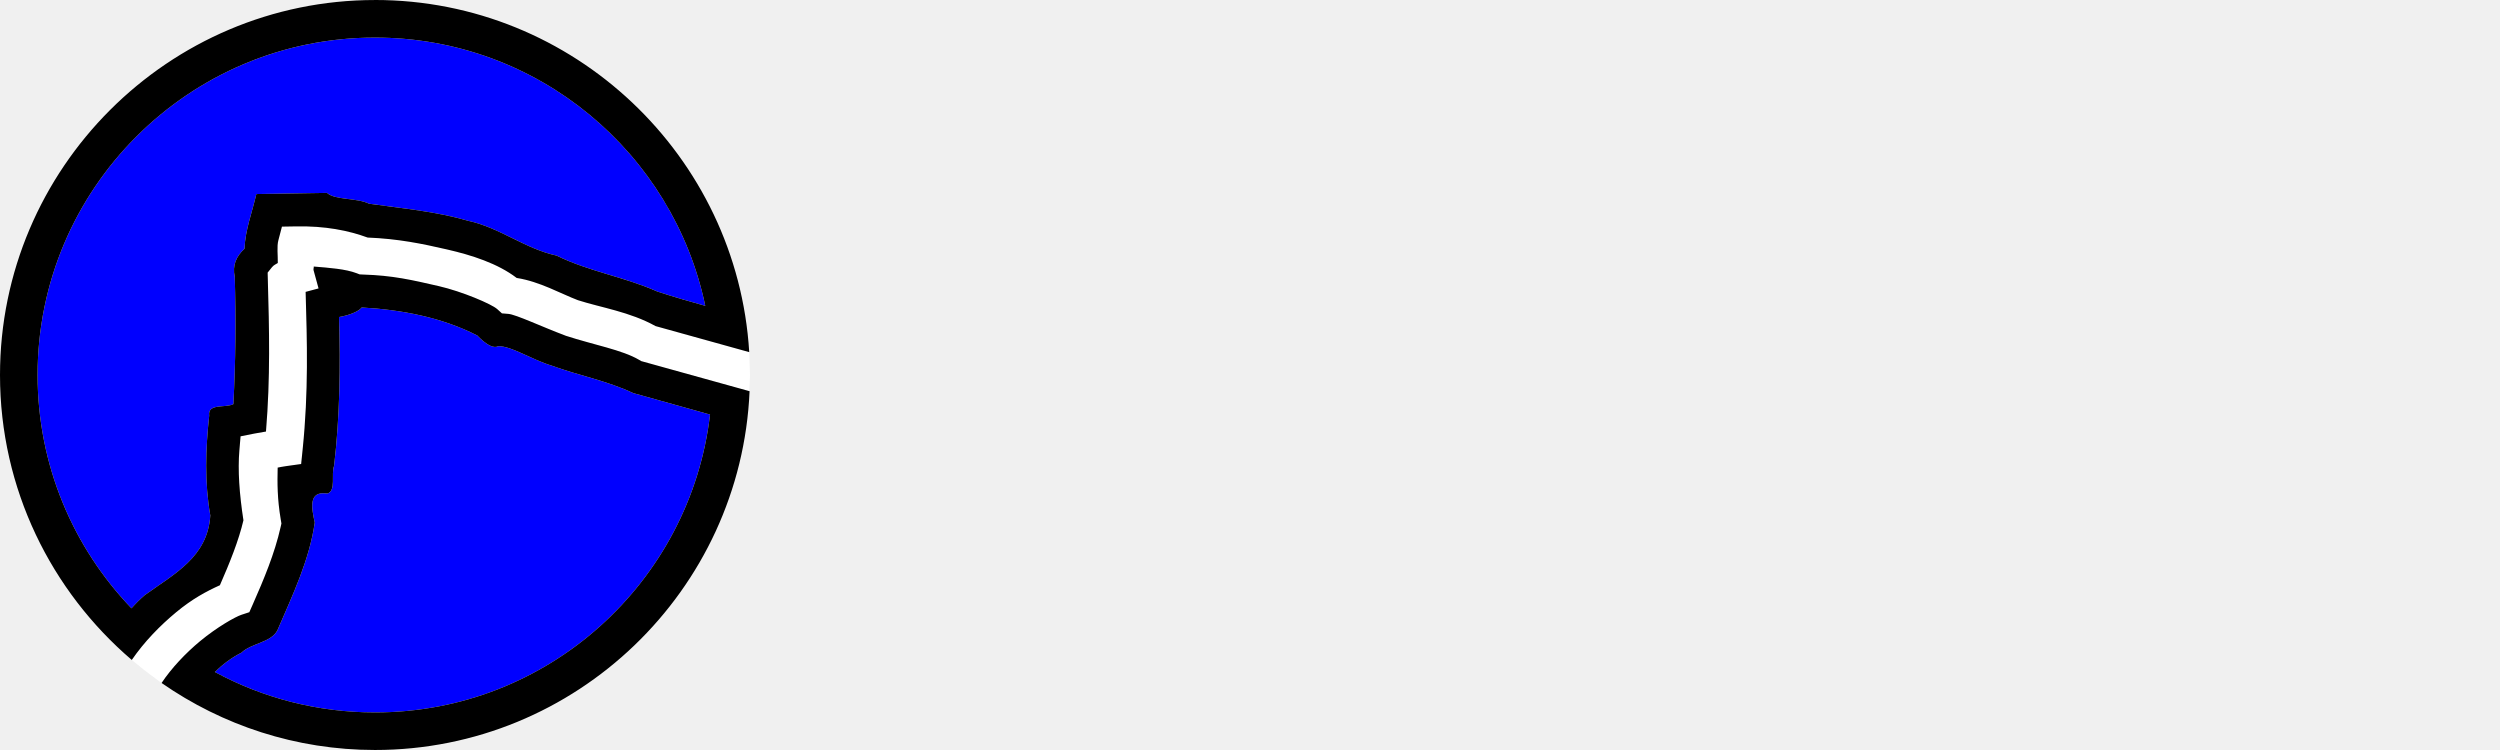
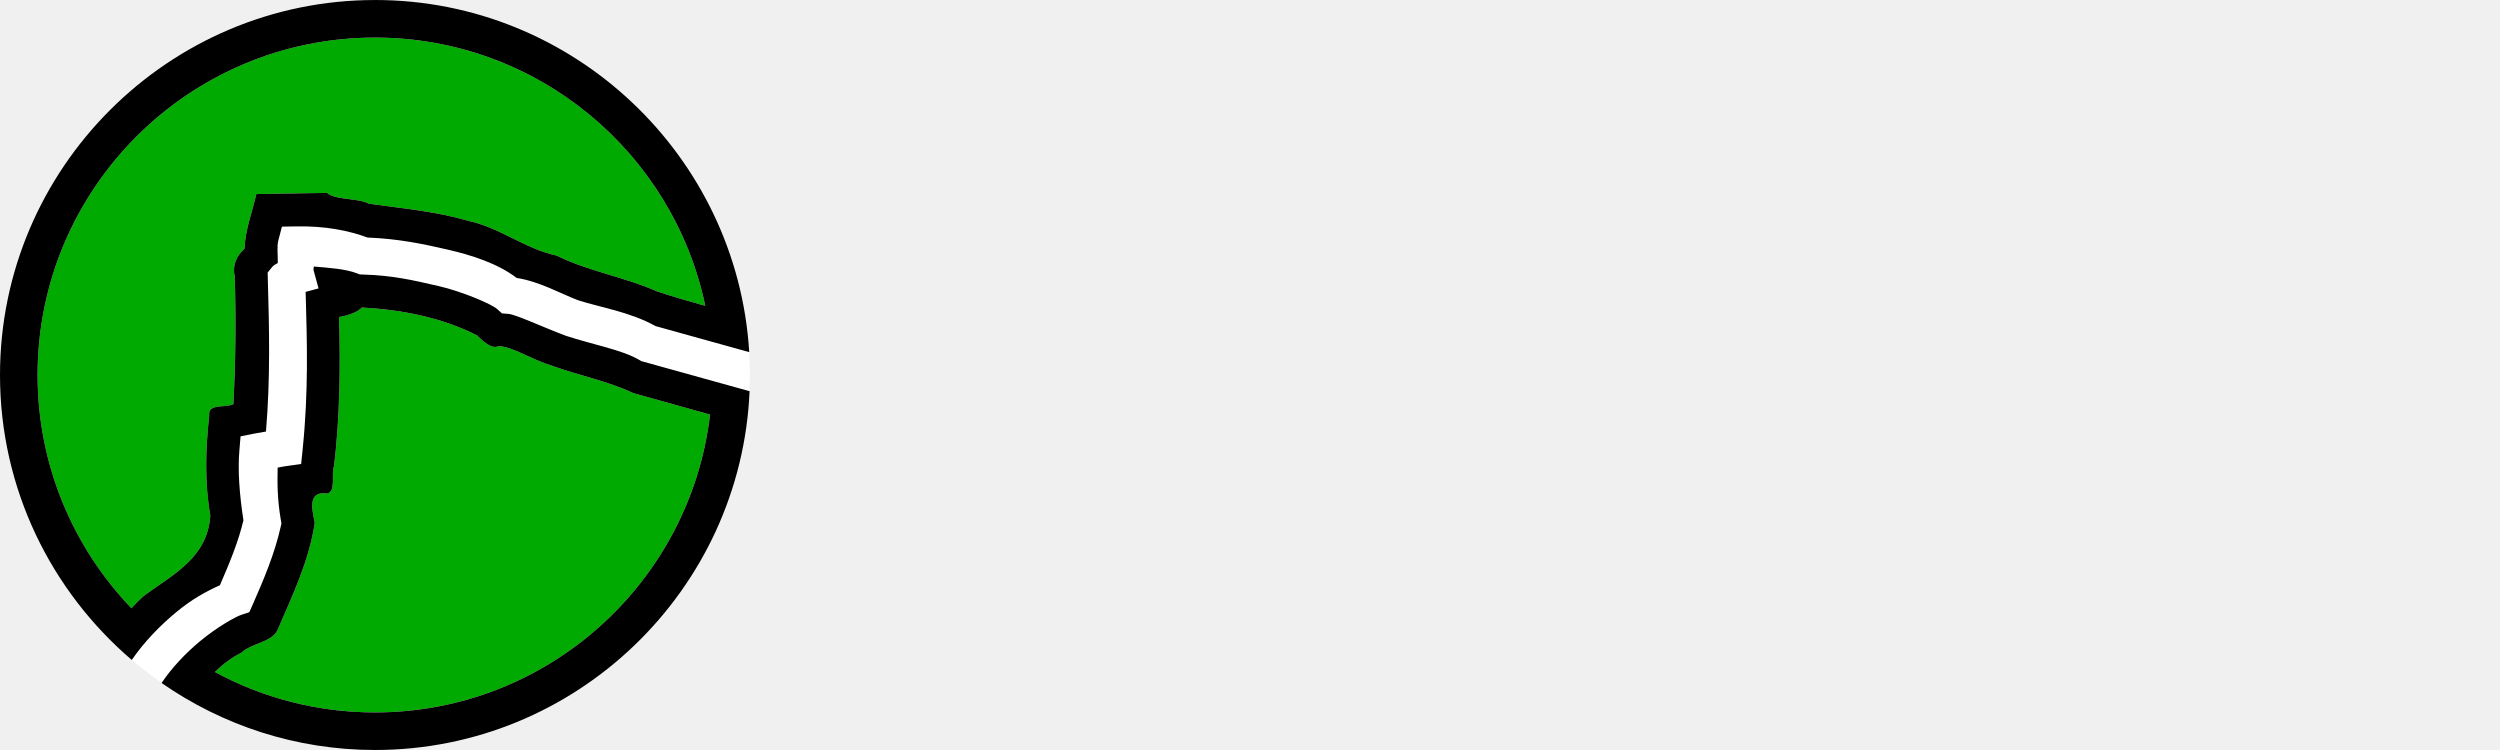
<svg xmlns="http://www.w3.org/2000/svg" width="400" height="120" viewBox="0 0 400 120" id="svg4924" version="1.1">
  <defs id="defs4926" />
-   <g id="layer1" transform="translate(-221.1759,-598.3241)" style="display:inline">
-     <g id="g4548">
-       <flowRoot style="font-style:normal;font-variant:normal;font-weight:normal;font-stretch:normal;font-size:51.518px;line-height:125%;font-family:Chandas;-inkscape-font-specification:Chandas;text-align:center;letter-spacing:0px;word-spacing:0px;text-anchor:middle;display:inline;fill:#000000;fill-opacity:1;stroke:none;stroke-width:1px;stroke-linecap:butt;stroke-linejoin:miter;stroke-opacity:1" id="flowRoot4666" xml:space="preserve" transform="translate(221.176,658.3241)">
-         <flowRegion id="flowRegion4668">
-           <rect style="font-style:normal;font-variant:normal;font-weight:normal;font-stretch:normal;font-size:51.518px;font-family:Chandas;-inkscape-font-specification:Chandas;text-align:center;text-anchor:middle" y="-60.486" x="126.009" height="376.161" width="605.129" id="rect4670" />
-         </flowRegion>
-         <flowPara style="font-style:normal;font-variant:normal;font-weight:normal;font-stretch:normal;font-family:'Eurostile Extended';-inkscape-font-specification:'Eurostile Extended';text-align:start;text-anchor:start" id="flowPara4672">Sarek</flowPara>
-         <flowPara style="font-style:normal;font-variant:normal;font-weight:normal;font-stretch:normal;font-family:'Eurostile Extended';-inkscape-font-specification:'Eurostile Extended';text-align:start;text-anchor:start" id="flowPara4674">Germline</flowPara>
-       </flowRoot>
+   <g id="layer1" transform="translate(-221.1759,-598.3241)" style="display:none">
+     <g transform="translate(-3.1831135e-6,4.3371042e-6)" style="display:inline" id="g4351">
      <g id="g4505" style="display:inline" transform="translate(221.176,658.3241)">
        <path id="path4226" d="m 47.386,-23.778 -2.276,0.038 -0.574,2.202 c -0.262,0.999 -0.067,2.375 -0.093,3.618 -0.318,0.22 -0.62,0.294 -0.925,0.671 l -0.699,0.87 0.032,1.106 c 0.224,7.919 0.418,15.684 -0.296,24.322 -0.506,0.099 -1.413,0.239 -1.846,0.324 l -2.221,0.439 -0.19,2.253 c -0.267,3.156 -0.009,6.92 0.648,11.182 -0.755,3.24 -2.177,6.764 -3.761,10.387 -2.176,0.981 -4.445,2.203 -7.005,4.326 -2.553,2.117 -5.099,4.712 -7.097,7.634 l 1.855,1.503 c 0.507,0.4 1.021,0.792 1.541,1.175 l 1.374,1.009 c 1.583,-2.379 3.849,-4.776 6.163,-6.695 2.72,-2.255 5.64,-3.895 6.611,-4.215 l 1.268,-0.416 0.537,-1.226 c 1.785,-4.04 3.518,-8.166 4.469,-12.395 l 0.125,-0.578 -0.097,-0.583 c -0.582,-3.422 -0.557,-5.919 -0.504,-8.356 0.474,-0.081 0.584,-0.135 1.43,-0.25 l 2.327,-0.324 0.241,-2.346 C 49.372,2.627 49.129,-5.402 48.898,-13.298 l 2.073,-0.555 -0.8,-2.915 c -0.049,-0.18 0.058,-0.401 0.032,-0.578 l 0,0 c 2.534,0.208 5.094,0.393 6.866,1.073 l 0.481,0.185 0.514,0.024 c 4.761,0.135 7.911,0.879 12.103,1.842 l 0.005,0 c 3.772,0.866 8.497,2.885 9.378,3.683 l 0.759,0.689 1.022,0.078 c 1.213,0.095 5.405,2.073 9.073,3.451 l 0.06,0.028 0.065,0.024 c 4.471,1.455 9.048,2.27 11.724,3.854 l 0.338,0.199 17.28,4.798 c 0.062,-0.858 0.105,-1.717 0.13,-2.577 -0.012,-0.565 -0.032,-1.129 -0.06,-1.693 -0.012,-0.656 -0.035,-1.311 -0.069,-1.966 l -14.981,-4.164 c -4.09,-2.283 -8.762,-2.963 -12.427,-4.145 -2.742,-1.039 -6.125,-2.996 -9.79,-3.558 -3.028,-2.32 -7.191,-3.651 -11.159,-4.562 -3.99,-0.916 -7.726,-1.698 -12.691,-1.902 -3.1,-1.137 -6.785,-1.866 -11.437,-1.786 z" style="fill:#ffffff;fill-opacity:1;stroke:none;stroke-width:8;stroke-miterlimit:4;stroke-dasharray:none;stroke-opacity:1" />
        <path id="path4230" d="m 59.999,-53.986 c 25.995,0 47.729,18.431 52.846,42.92 -2.593,-0.724 -5.174,-1.464 -7.702,-2.301 -5.223,-2.326 -10.944,-3.199 -16.087,-5.736 -5.03,-1.081 -9.087,-4.478 -14.151,-5.568 -5.168,-1.511 -10.578,-1.986 -15.855,-2.735 -1.923,-0.96 -5.482,-0.558 -6.728,-1.73 l -11.304,0.185 c -0.665,2.903 -1.801,5.839 -1.893,8.746 -1.34,1.222 -1.966,2.68 -1.563,4.486 0.209,6.793 0.137,13.594 -0.219,20.38 -1.244,0.654 -4.14,-0.171 -3.868,1.837 -0.58,5.318 -0.756,10.692 0.176,15.988 -0.431,6.65 -5.728,9.298 -10.488,12.738 -0.767,0.65 -1.466,1.363 -2.125,2.108 C 11.739,27.631 6.011,14.482 6.011,0.002 6.011,-29.787 30.209,-53.986 59.999,-53.986 Z m -2.125,43.182 c 6.337,0.354 12.815,1.575 18.495,4.487 -0.423,-0.506 2.004,2.464 3.366,1.704 2.176,0 5.289,2.138 8.548,3.117 4.298,1.578 8.897,2.431 13.026,4.388 l 12.3,3.439 C 110.468,33.142 87.646,53.99 59.999,53.99 c -9.269,0 -17.996,-2.344 -25.622,-6.47 1.249,-1.216 2.64,-2.281 4.25,-3.091 1.615,-1.544 4.662,-1.576 5.744,-3.546 2.403,-5.581 5.118,-11.227 5.989,-17.267 -0.471,-2.211 -1.139,-5.143 2.026,-4.645 1.425,-0.446 0.56,-3.09 1.065,-4.422 0.928,-7.904 1.036,-15.877 0.794,-23.823 1.577,-0.259 3.178,-0.899 3.628,-1.528 z m 62.003,7.178 c 0.072,1.201 0.12,2.408 0.12,3.628 0,-1.219 -0.048,-2.426 -0.12,-3.628 z M 21.097,45.601 c 0.728,0.622 1.471,1.228 2.228,1.816 -0.757,-0.589 -1.499,-1.193 -2.228,-1.816 z m 2.37,1.928 c 0.76,0.586 1.534,1.155 2.323,1.704 -0.788,-0.55 -1.564,-1.118 -2.323,-1.704 z" style="color:#000000;font-style:normal;font-variant:normal;font-weight:normal;font-stretch:normal;font-size:medium;line-height:normal;font-family:sans-serif;text-indent:0;text-align:start;text-decoration:none;text-decoration-line:none;text-decoration-style:solid;text-decoration-color:#000000;letter-spacing:normal;word-spacing:normal;text-transform:none;direction:ltr;block-progression:tb;writing-mode:lr-tb;baseline-shift:baseline;text-anchor:start;white-space:normal;clip-rule:nonzero;display:inline;overflow:visible;visibility:visible;opacity:1;isolation:auto;mix-blend-mode:normal;color-interpolation:sRGB;color-interpolation-filters:linearRGB;solid-color:#000000;solid-opacity:1;fill:#0000ff;fill-opacity:1;fill-rule:nonzero;stroke:none;stroke-width:4.8;stroke-linecap:butt;stroke-linejoin:miter;stroke-miterlimit:4;stroke-dasharray:none;stroke-dashoffset:0;stroke-opacity:1;color-rendering:auto;image-rendering:auto;shape-rendering:auto;text-rendering:auto;enable-background:accumulate" />
        <path style="color:#000000;font-style:normal;font-variant:normal;font-weight:normal;font-stretch:normal;font-size:medium;line-height:normal;font-family:sans-serif;text-indent:0;text-align:start;text-decoration:none;text-decoration-line:none;text-decoration-style:solid;text-decoration-color:#000000;letter-spacing:normal;word-spacing:normal;text-transform:none;direction:ltr;block-progression:tb;writing-mode:lr-tb;baseline-shift:baseline;text-anchor:start;white-space:normal;clip-rule:nonzero;display:inline;overflow:visible;visibility:visible;opacity:1;isolation:auto;mix-blend-mode:normal;color-interpolation:sRGB;color-interpolation-filters:linearRGB;solid-color:#000000;solid-opacity:1;fill:#000000;fill-opacity:1;fill-rule:nonzero;stroke:none;stroke-width:4.8;stroke-linecap:butt;stroke-linejoin:miter;stroke-miterlimit:4;stroke-dasharray:none;stroke-dashoffset:0;stroke-opacity:1;color-rendering:auto;image-rendering:auto;shape-rendering:auto;text-rendering:auto;enable-background:accumulate" d="M 59.998,-59.997 C 26.948,-59.997 -9.1193241e-5,-33.049 -2.0128782e-5,0.002 -4.3816935e-5,18.22 8.198,34.573 21.084,45.592 c 1.998,-2.922 4.543,-5.516 7.097,-7.634 2.559,-2.122 4.826,-3.342 7.002,-4.323 1.584,-3.622 3.01,-7.15 3.765,-10.39 -0.657,-4.262 -0.915,-8.024 -0.648,-11.18 l 0.189,-2.254 2.22,-0.442 c 0.433,-0.085 1.34,-0.223 1.846,-0.322 0.714,-8.638 0.52,-16.403 0.296,-24.322 l -0.03,-1.108 0.696,-0.867 c 0.305,-0.377 0.609,-0.449 0.927,-0.67 0.026,-1.243 -0.172,-2.62 0.09,-3.619 l 0.575,-2.203 2.275,-0.038 0,0 c 4.652,-0.081 8.337,0.649 11.437,1.786 4.965,0.204 8.701,0.986 12.691,1.902 3.969,0.911 8.13,2.244 11.158,4.564 3.665,0.562 7.051,2.515 9.793,3.555 3.665,1.183 8.335,1.864 12.425,4.147 l 14.988,4.165 C 117.974,-35.016 91.819,-60.001 59.998,-60.001 Z m 0,6.011 c 25.995,0 47.729,18.431 52.846,42.92 -2.593,-0.724 -5.174,-1.464 -7.702,-2.301 -5.223,-2.326 -10.944,-3.199 -16.087,-5.736 -5.03,-1.081 -9.087,-4.478 -14.151,-5.568 -5.168,-1.511 -10.578,-1.986 -15.855,-2.735 -1.923,-0.96 -5.482,-0.558 -6.728,-1.73 l -11.304,0.185 c -0.665,2.903 -1.801,5.839 -1.893,8.746 -1.34,1.222 -1.966,2.68 -1.563,4.486 0.209,6.793 0.137,13.594 -0.219,20.38 -1.244,0.654 -4.14,-0.171 -3.868,1.837 -0.58,5.318 -0.756,10.692 0.176,15.988 -0.431,6.65 -5.728,9.298 -10.488,12.738 -0.767,0.65 -1.466,1.363 -2.125,2.108 C 11.739,27.631 6.011,14.482 6.011,0.002 6.011,-29.787 30.209,-53.986 59.999,-53.986 Z m -9.797,36.639 c 0.026,0.178 -0.079,0.399 -0.03,0.58 l 0.799,2.915 -2.069,0.554 c 0.231,7.895 0.474,15.926 -0.477,25.197 l -0.24,2.344 -2.331,0.326 c -0.845,0.116 -0.952,0.168 -1.425,0.249 -0.053,2.437 -0.08,4.933 0.502,8.354 l 0.099,0.584 -0.129,0.579 c -0.951,4.229 -2.68,8.355 -4.465,12.395 l -0.541,1.223 -1.267,0.416 c -0.972,0.32 -3.892,1.961 -6.612,4.216 -2.314,1.919 -4.578,4.314 -6.161,6.693 9.703,6.749 21.472,10.72 34.144,10.72 32.18,2.38e-4 58.567,-25.552 59.934,-57.405 l -17.341,-4.817 -0.339,-0.201 c -2.676,-1.584 -7.254,-2.396 -11.725,-3.851 l -0.064,-0.024 -0.06,-0.026 c -3.668,-1.378 -7.858,-3.357 -9.072,-3.452 l -1.022,-0.081 -0.76,-0.687 c -0.881,-0.797 -5.609,-2.818 -9.381,-3.684 l -0.005,0 c -4.192,-0.962 -7.341,-1.708 -12.103,-1.842 l -0.511,-0.024 -0.481,-0.185 c -1.772,-0.68 -4.335,-0.864 -6.869,-1.073 z m 7.672,6.543 c 6.337,0.354 12.815,1.575 18.495,4.487 -0.423,-0.506 2.004,2.464 3.366,1.704 2.176,0 5.289,2.138 8.548,3.117 4.298,1.578 8.897,2.431 13.026,4.388 l 12.3,3.439 C 110.468,33.142 87.646,53.99 59.998,53.989 c -9.269,0 -17.996,-2.344 -25.622,-6.47 1.249,-1.216 2.64,-2.281 4.25,-3.091 1.615,-1.544 4.662,-1.576 5.744,-3.546 2.403,-5.581 5.118,-11.227 5.989,-17.267 -0.471,-2.211 -1.139,-5.143 2.026,-4.645 1.425,-0.446 0.56,-3.09 1.065,-4.422 0.928,-7.904 1.036,-15.877 0.794,-23.823 1.577,-0.259 3.178,-0.899 3.628,-1.528 z m 62.003,7.178 c 0.072,1.201 0.12,2.408 0.12,3.628 0,-1.219 -0.048,-2.426 -0.12,-3.628 z M 21.097,45.601 c 0.728,0.622 1.471,1.228 2.228,1.816 -0.757,-0.589 -1.499,-1.193 -2.228,-1.816 z m 2.37,1.928 c 0.76,0.586 1.534,1.155 2.323,1.704 -0.788,-0.55 -1.564,-1.118 -2.323,-1.704 z" id="path4248" />
      </g>
+       <flowRoot style="font-style:normal;font-variant:normal;font-weight:normal;font-stretch:normal;font-size:51.518px;line-height:125%;font-family:Chandas;-inkscape-font-specification:Chandas;text-align:center;letter-spacing:0px;word-spacing:0px;text-anchor:middle;display:inline;fill:#000000;fill-opacity:1;stroke:none;stroke-width:1px;stroke-linecap:butt;stroke-linejoin:miter;stroke-opacity:1" id="flowRoot4666" xml:space="preserve" transform="translate(223.5256,658.6523)">
+         <flowRegion id="flowRegion4668">
+           <rect style="font-style:normal;font-variant:normal;font-weight:normal;font-stretch:normal;font-size:51.518px;font-family:Chandas;-inkscape-font-specification:Chandas;text-align:center;text-anchor:middle" y="-60.486" x="126.009" height="376.161" width="605.129" id="rect4670" />
+         </flowRegion>
+         <flowPara style="font-style:normal;font-variant:normal;font-weight:normal;font-stretch:normal;font-size:47.5px;font-family:Michroma;-inkscape-font-specification:Michroma;text-align:start;text-anchor:start" id="flowPara4672">Sarek</flowPara>
+         <flowPara style="font-style:normal;font-variant:normal;font-weight:normal;font-stretch:normal;font-size:47.5px;font-family:Michroma;-inkscape-font-specification:Michroma;text-align:start;text-anchor:start" id="flowPara4674">Germline</flowPara>
+       </flowRoot>
    </g>
  </g>
  <g id="layer2" style="display:none" transform="translate(2.7783959e-5,59.99996)">
-     <g id="g4537">
-       <flowRoot xml:space="preserve" id="flowRoot4633" style="font-style:normal;font-variant:normal;font-weight:normal;font-stretch:normal;font-size:51.518px;line-height:125%;font-family:Chandas;-inkscape-font-specification:Chandas;letter-spacing:0px;word-spacing:0px;display:inline;fill:#000000;fill-opacity:1;stroke:none;stroke-width:1px;stroke-linecap:butt;stroke-linejoin:miter;stroke-opacity:1">
+     <g id="g4372">
+       <flowRoot transform="translate(2.349582,0.2506496)" xml:space="preserve" id="flowRoot4633" style="font-style:normal;font-variant:normal;font-weight:normal;font-stretch:normal;font-size:51.518px;line-height:125%;font-family:Chandas;-inkscape-font-specification:Chandas;letter-spacing:0px;word-spacing:0px;display:inline;fill:#000000;fill-opacity:1;stroke:none;stroke-width:1px;stroke-linecap:butt;stroke-linejoin:miter;stroke-opacity:1">
        <flowRegion id="flowRegion4635">
          <rect id="rect4637" width="605.129" height="376.161" x="125.802" y="-60.456" style="font-style:normal;font-variant:normal;font-weight:normal;font-stretch:normal;font-size:51.518px;font-family:Chandas;-inkscape-font-specification:Chandas" />
        </flowRegion>
-         <flowPara id="flowPara4639" style="font-style:normal;font-variant:normal;font-weight:normal;font-stretch:normal;font-family:'Eurostile Extended';-inkscape-font-specification:'Eurostile Extended';text-align:start;text-anchor:start">Sarek</flowPara>
-         <flowPara id="flowPara4641" style="font-style:normal;font-variant:normal;font-weight:normal;font-stretch:normal;font-family:'Eurostile Extended';-inkscape-font-specification:'Eurostile Extended';text-align:start;text-anchor:start">Somatic</flowPara>
+         <flowPara id="flowPara4639" style="font-style:normal;font-variant:normal;font-weight:normal;font-stretch:normal;font-size:47.5px;font-family:Michroma;-inkscape-font-specification:Michroma;text-align:start;text-anchor:start">Sarek</flowPara>
+         <flowPara id="flowPara4641" style="font-style:normal;font-variant:normal;font-weight:normal;font-stretch:normal;font-size:47.5px;font-family:Michroma;-inkscape-font-specification:Michroma;text-align:start;text-anchor:start">Somatic</flowPara>
      </flowRoot>
      <g id="g4484" style="display:inline">
        <path style="fill:#ffffff;fill-opacity:1;stroke:none;stroke-width:8;stroke-miterlimit:4;stroke-dasharray:none;stroke-opacity:1" d="m 47.386,-23.778 -2.276,0.038 -0.574,2.202 c -0.262,0.999 -0.067,2.375 -0.093,3.618 -0.318,0.22 -0.62,0.294 -0.925,0.671 l -0.699,0.87 0.032,1.106 c 0.224,7.919 0.418,15.684 -0.296,24.322 -0.506,0.099 -1.413,0.239 -1.846,0.324 l -2.221,0.439 -0.19,2.253 c -0.267,3.156 -0.009,6.92 0.648,11.182 -0.755,3.24 -2.177,6.764 -3.761,10.387 -2.176,0.981 -4.445,2.203 -7.005,4.326 -2.553,2.117 -5.099,4.712 -7.097,7.634 l 1.855,1.503 c 0.507,0.4 1.021,0.792 1.541,1.175 l 1.374,1.009 c 1.583,-2.379 3.849,-4.776 6.163,-6.695 2.72,-2.255 5.64,-3.895 6.611,-4.215 l 1.268,-0.416 0.537,-1.226 c 1.785,-4.04 3.518,-8.166 4.469,-12.395 l 0.125,-0.578 -0.097,-0.583 c -0.582,-3.422 -0.557,-5.919 -0.504,-8.356 0.474,-0.081 0.584,-0.135 1.43,-0.25 l 2.327,-0.324 0.241,-2.346 C 49.372,2.627 49.129,-5.402 48.898,-13.298 l 2.073,-0.555 -0.8,-2.915 c -0.049,-0.18 0.058,-0.401 0.032,-0.578 l 0,0 c 2.534,0.208 5.094,0.393 6.866,1.073 l 0.481,0.185 0.514,0.024 c 4.761,0.135 7.911,0.879 12.103,1.842 l 0.005,0 c 3.772,0.866 8.497,2.885 9.378,3.683 l 0.759,0.689 1.022,0.078 c 1.213,0.095 5.405,2.073 9.073,3.451 l 0.06,0.028 0.065,0.024 c 4.471,1.455 9.048,2.27 11.724,3.854 l 0.338,0.199 17.28,4.798 c 0.062,-0.858 0.105,-1.717 0.13,-2.577 -0.012,-0.565 -0.032,-1.129 -0.06,-1.693 -0.012,-0.656 -0.035,-1.311 -0.069,-1.966 l -14.981,-4.164 c -4.09,-2.283 -8.762,-2.963 -12.427,-4.145 -2.742,-1.039 -6.125,-2.996 -9.79,-3.558 -3.028,-2.32 -7.191,-3.651 -11.159,-4.562 -3.99,-0.916 -7.726,-1.698 -12.691,-1.902 -3.1,-1.137 -6.785,-1.866 -11.437,-1.786 z" id="path4236" />
        <path style="color:#000000;font-style:normal;font-variant:normal;font-weight:normal;font-stretch:normal;font-size:medium;line-height:normal;font-family:sans-serif;text-indent:0;text-align:start;text-decoration:none;text-decoration-line:none;text-decoration-style:solid;text-decoration-color:#000000;letter-spacing:normal;word-spacing:normal;text-transform:none;direction:ltr;block-progression:tb;writing-mode:lr-tb;baseline-shift:baseline;text-anchor:start;white-space:normal;clip-rule:nonzero;display:inline;overflow:visible;visibility:visible;opacity:1;isolation:auto;mix-blend-mode:normal;color-interpolation:sRGB;color-interpolation-filters:linearRGB;solid-color:#000000;solid-opacity:1;fill:#ee1212;fill-opacity:1;fill-rule:nonzero;stroke:none;stroke-width:4.8;stroke-linecap:butt;stroke-linejoin:miter;stroke-miterlimit:4;stroke-dasharray:none;stroke-dashoffset:0;stroke-opacity:1;color-rendering:auto;image-rendering:auto;shape-rendering:auto;text-rendering:auto;enable-background:accumulate" d="m 59.998,-53.986 c 25.995,0 47.729,18.431 52.846,42.92 -2.593,-0.724 -5.174,-1.464 -7.702,-2.301 -5.223,-2.326 -10.944,-3.199 -16.087,-5.736 -5.03,-1.081 -9.087,-4.478 -14.151,-5.568 -5.168,-1.511 -10.578,-1.986 -15.855,-2.735 -1.923,-0.96 -5.482,-0.558 -6.728,-1.73 l -11.304,0.185 c -0.665,2.903 -1.801,5.839 -1.893,8.746 -1.34,1.222 -1.966,2.68 -1.563,4.486 0.209,6.793 0.137,13.594 -0.219,20.38 -1.244,0.654 -4.14,-0.171 -3.868,1.837 -0.58,5.318 -0.756,10.692 0.176,15.988 -0.431,6.65 -5.728,9.298 -10.488,12.738 -0.767,0.65 -1.466,1.363 -2.125,2.108 C 11.739,27.631 6.011,14.482 6.011,0.002 6.011,-29.787 30.209,-53.986 59.999,-53.986 Z m -2.125,43.182 c 6.337,0.354 12.815,1.575 18.495,4.487 -0.423,-0.506 2.004,2.464 3.366,1.704 2.176,0 5.289,2.138 8.548,3.117 4.298,1.578 8.897,2.431 13.026,4.388 l 12.3,3.439 C 110.468,33.142 87.646,53.99 59.998,53.989 c -9.269,0 -17.996,-2.344 -25.622,-6.47 1.249,-1.216 2.64,-2.281 4.25,-3.091 1.615,-1.544 4.662,-1.576 5.744,-3.546 2.403,-5.581 5.118,-11.227 5.989,-17.267 -0.471,-2.211 -1.139,-5.143 2.026,-4.645 1.425,-0.446 0.56,-3.09 1.065,-4.422 0.928,-7.904 1.036,-15.877 0.794,-23.823 1.577,-0.259 3.178,-0.899 3.628,-1.528 z m 62.003,7.178 c 0.072,1.201 0.12,2.408 0.12,3.628 0,-1.219 -0.048,-2.426 -0.12,-3.628 z M 21.097,45.601 c 0.728,0.622 1.471,1.228 2.228,1.816 -0.757,-0.589 -1.499,-1.193 -2.228,-1.816 z m 2.37,1.928 c 0.76,0.586 1.534,1.155 2.323,1.704 -0.788,-0.55 -1.564,-1.118 -2.323,-1.704 z" id="path4240" />
        <path id="path4252" d="M 59.998,-59.997 C 26.948,-59.997 -9.1193241e-5,-33.049 -2.0128782e-5,0.002 -4.3816935e-5,18.22 8.198,34.573 21.084,45.592 c 1.998,-2.922 4.543,-5.516 7.097,-7.634 2.559,-2.122 4.826,-3.342 7.002,-4.323 1.584,-3.622 3.01,-7.15 3.765,-10.39 -0.657,-4.262 -0.915,-8.024 -0.648,-11.18 l 0.189,-2.254 2.22,-0.442 c 0.433,-0.085 1.34,-0.223 1.846,-0.322 0.714,-8.638 0.52,-16.403 0.296,-24.322 l -0.03,-1.108 0.696,-0.867 c 0.305,-0.377 0.609,-0.449 0.927,-0.67 0.026,-1.243 -0.172,-2.62 0.09,-3.619 l 0.575,-2.203 2.275,-0.038 0,0 c 4.652,-0.081 8.337,0.649 11.437,1.786 4.965,0.204 8.701,0.986 12.691,1.902 3.969,0.911 8.13,2.244 11.158,4.564 3.665,0.562 7.051,2.515 9.793,3.555 3.665,1.183 8.335,1.864 12.425,4.147 l 14.988,4.165 C 117.974,-35.016 91.819,-60.001 59.998,-60.001 Z m 0,6.011 c 25.995,0 47.729,18.431 52.846,42.92 -2.593,-0.724 -5.174,-1.464 -7.702,-2.301 -5.223,-2.326 -10.944,-3.199 -16.087,-5.736 -5.03,-1.081 -9.087,-4.478 -14.151,-5.568 -5.168,-1.511 -10.578,-1.986 -15.855,-2.735 -1.923,-0.96 -5.482,-0.558 -6.728,-1.73 l -11.304,0.185 c -0.665,2.903 -1.801,5.839 -1.893,8.746 -1.34,1.222 -1.966,2.68 -1.563,4.486 0.209,6.793 0.137,13.594 -0.219,20.38 -1.244,0.654 -4.14,-0.171 -3.868,1.837 -0.58,5.318 -0.756,10.692 0.176,15.988 -0.431,6.65 -5.728,9.298 -10.488,12.738 -0.767,0.65 -1.466,1.363 -2.125,2.108 C 11.739,27.631 6.011,14.482 6.011,0.002 6.011,-29.787 30.209,-53.986 59.999,-53.986 Z m -9.797,36.639 c 0.026,0.178 -0.079,0.399 -0.03,0.58 l 0.799,2.915 -2.069,0.554 c 0.231,7.895 0.474,15.926 -0.477,25.197 l -0.24,2.344 -2.331,0.326 c -0.845,0.116 -0.952,0.168 -1.425,0.249 -0.053,2.437 -0.08,4.933 0.502,8.354 l 0.099,0.584 -0.129,0.579 c -0.951,4.229 -2.68,8.355 -4.465,12.395 l -0.541,1.223 -1.267,0.416 c -0.972,0.32 -3.892,1.961 -6.612,4.216 -2.314,1.919 -4.578,4.314 -6.161,6.693 9.703,6.749 21.472,10.72 34.144,10.72 32.18,2.38e-4 58.567,-25.552 59.934,-57.405 l -17.341,-4.817 -0.339,-0.201 c -2.676,-1.584 -7.254,-2.396 -11.725,-3.851 l -0.064,-0.024 -0.06,-0.026 c -3.668,-1.378 -7.858,-3.357 -9.072,-3.452 l -1.022,-0.081 -0.76,-0.687 c -0.881,-0.797 -5.609,-2.818 -9.381,-3.684 l -0.005,0 c -4.192,-0.962 -7.341,-1.708 -12.103,-1.842 l -0.511,-0.024 -0.481,-0.185 c -1.772,-0.68 -4.335,-0.864 -6.869,-1.073 z m 7.672,6.543 c 6.337,0.354 12.815,1.575 18.495,4.487 -0.423,-0.506 2.004,2.464 3.366,1.704 2.176,0 5.289,2.138 8.548,3.117 4.298,1.578 8.897,2.431 13.026,4.388 l 12.3,3.439 C 110.468,33.142 87.646,53.99 59.998,53.989 c -9.269,0 -17.996,-2.344 -25.622,-6.47 1.249,-1.216 2.64,-2.281 4.25,-3.091 1.615,-1.544 4.662,-1.576 5.744,-3.546 2.403,-5.581 5.118,-11.227 5.989,-17.267 -0.471,-2.211 -1.139,-5.143 2.026,-4.645 1.425,-0.446 0.56,-3.09 1.065,-4.422 0.928,-7.904 1.036,-15.877 0.794,-23.823 1.577,-0.259 3.178,-0.899 3.628,-1.528 z m 62.003,7.178 c 0.072,1.201 0.12,2.408 0.12,3.628 0,-1.219 -0.048,-2.426 -0.12,-3.628 z M 21.097,45.601 c 0.728,0.622 1.471,1.228 2.228,1.816 -0.757,-0.589 -1.499,-1.193 -2.228,-1.816 z m 2.37,1.928 c 0.76,0.586 1.534,1.155 2.323,1.704 -0.788,-0.55 -1.564,-1.118 -2.323,-1.704 z" style="color:#000000;font-style:normal;font-variant:normal;font-weight:normal;font-stretch:normal;font-size:medium;line-height:normal;font-family:sans-serif;text-indent:0;text-align:start;text-decoration:none;text-decoration-line:none;text-decoration-style:solid;text-decoration-color:#000000;letter-spacing:normal;word-spacing:normal;text-transform:none;direction:ltr;block-progression:tb;writing-mode:lr-tb;baseline-shift:baseline;text-anchor:start;white-space:normal;clip-rule:nonzero;display:inline;overflow:visible;visibility:visible;opacity:1;isolation:auto;mix-blend-mode:normal;color-interpolation:sRGB;color-interpolation-filters:linearRGB;solid-color:#000000;solid-opacity:1;fill:#000000;fill-opacity:1;fill-rule:nonzero;stroke:none;stroke-width:4.8;stroke-linecap:butt;stroke-linejoin:miter;stroke-miterlimit:4;stroke-dasharray:none;stroke-dashoffset:0;stroke-opacity:1;color-rendering:auto;image-rendering:auto;shape-rendering:auto;text-rendering:auto;enable-background:accumulate" />
      </g>
    </g>
  </g>
  <g id="layer3" style="display:none" transform="translate(2.7783959e-5,59.99996)">
-     <g id="g4526">
-       <flowRoot style="font-style:normal;font-variant:normal;font-weight:normal;font-stretch:normal;font-size:51.518px;line-height:125%;font-family:Chandas;-inkscape-font-specification:Chandas;letter-spacing:0px;word-spacing:0px;display:inline;fill:#000000;fill-opacity:1;stroke:none;stroke-width:1px;stroke-linecap:butt;stroke-linejoin:miter;stroke-opacity:1" id="flowRoot4654" xml:space="preserve">
+     <g id="g4331">
+       <flowRoot transform="translate(2.349582,0.4129996)" style="font-style:normal;font-variant:normal;font-weight:normal;font-stretch:normal;font-size:51.518px;line-height:125%;font-family:Chandas;-inkscape-font-specification:Chandas;letter-spacing:0px;word-spacing:0px;display:inline;fill:#000000;fill-opacity:1;stroke:none;stroke-width:1px;stroke-linecap:butt;stroke-linejoin:miter;stroke-opacity:1" id="flowRoot4654" xml:space="preserve">
        <flowRegion id="flowRegion4656">
          <rect style="font-style:normal;font-variant:normal;font-weight:normal;font-stretch:normal;font-size:51.518px;font-family:Chandas;-inkscape-font-specification:Chandas" y="-60.456" x="125.802" height="376.161" width="605.129" id="rect4658" />
        </flowRegion>
-         <flowPara style="font-style:normal;font-variant:normal;font-weight:normal;font-stretch:normal;font-family:'Eurostile Extended';-inkscape-font-specification:'Eurostile Extended';text-align:start;text-anchor:start" id="flowPara4660">Sarek</flowPara>
-         <flowPara style="font-style:normal;font-variant:normal;font-weight:normal;font-stretch:normal;font-family:'Eurostile Extended';-inkscape-font-specification:'Eurostile Extended';text-align:start;text-anchor:start" id="flowPara4662">Exome</flowPara>
+         <flowPara style="font-style:normal;font-variant:normal;font-weight:normal;font-stretch:normal;font-size:47.5px;font-family:Michroma;-inkscape-font-specification:Michroma;text-align:start;text-anchor:start" id="flowPara4660">Sarek</flowPara>
+         <flowPara style="font-style:normal;font-variant:normal;font-weight:normal;font-stretch:normal;font-size:47.5px;font-family:Michroma;-inkscape-font-specification:Michroma;text-align:start;text-anchor:start" id="flowPara4662">Exome</flowPara>
      </flowRoot>
      <g id="g4475" style="display:inline">
        <path id="path4246" d="m 47.386,-23.778 -2.276,0.038 -0.574,2.202 c -0.262,0.999 -0.067,2.375 -0.093,3.618 -0.318,0.22 -0.62,0.294 -0.925,0.671 l -0.699,0.87 0.032,1.106 c 0.224,7.919 0.418,15.684 -0.296,24.322 -0.506,0.099 -1.413,0.239 -1.846,0.324 l -2.221,0.439 -0.19,2.253 c -0.267,3.156 -0.009,6.92 0.648,11.182 -0.755,3.24 -2.177,6.764 -3.761,10.387 -2.176,0.981 -4.445,2.203 -7.005,4.326 -2.553,2.117 -5.099,4.712 -7.097,7.634 l 1.855,1.503 c 0.507,0.4 1.021,0.792 1.541,1.175 l 1.374,1.009 c 1.583,-2.379 3.849,-4.776 6.163,-6.695 2.72,-2.255 5.64,-3.895 6.611,-4.215 l 1.268,-0.416 0.537,-1.226 c 1.785,-4.04 3.518,-8.166 4.469,-12.395 l 0.125,-0.578 -0.097,-0.583 c -0.582,-3.422 -0.557,-5.919 -0.504,-8.356 0.474,-0.081 0.584,-0.135 1.43,-0.25 l 2.327,-0.324 0.241,-2.346 C 49.372,2.627 49.129,-5.402 48.898,-13.298 l 2.073,-0.555 -0.8,-2.915 c -0.049,-0.18 0.058,-0.401 0.032,-0.578 l 0,0 c 2.534,0.208 5.094,0.393 6.866,1.073 l 0.481,0.185 0.514,0.024 c 4.761,0.135 7.911,0.879 12.103,1.842 l 0.005,0 c 3.772,0.866 8.497,2.885 9.378,3.683 l 0.759,0.689 1.022,0.078 c 1.213,0.095 5.405,2.073 9.073,3.451 l 0.06,0.028 0.065,0.024 c 4.471,1.455 9.048,2.27 11.724,3.854 l 0.338,0.199 17.28,4.798 c 0.062,-0.858 0.105,-1.717 0.13,-2.577 -0.012,-0.565 -0.032,-1.129 -0.06,-1.693 -0.012,-0.656 -0.035,-1.311 -0.069,-1.966 l -14.981,-4.164 c -4.09,-2.283 -8.762,-2.963 -12.427,-4.145 -2.742,-1.039 -6.125,-2.996 -9.79,-3.558 -3.028,-2.32 -7.191,-3.651 -11.159,-4.562 -3.99,-0.916 -7.726,-1.698 -12.691,-1.902 -3.1,-1.137 -6.785,-1.866 -11.437,-1.786 z" style="fill:#ffffff;fill-opacity:1;stroke:none;stroke-width:8;stroke-miterlimit:4;stroke-dasharray:none;stroke-opacity:1" />
        <path id="path4250" d="m 59.998,-53.986 c 25.995,0 47.729,18.431 52.846,42.92 -2.593,-0.724 -5.174,-1.464 -7.702,-2.301 -5.223,-2.326 -10.944,-3.199 -16.087,-5.736 -5.03,-1.081 -9.087,-4.478 -14.151,-5.568 -5.168,-1.511 -10.578,-1.986 -15.855,-2.735 -1.923,-0.96 -5.482,-0.558 -6.728,-1.73 l -11.304,0.185 c -0.665,2.903 -1.801,5.839 -1.893,8.746 -1.34,1.222 -1.966,2.68 -1.563,4.486 0.209,6.793 0.137,13.594 -0.219,20.38 -1.244,0.654 -4.14,-0.171 -3.868,1.837 -0.58,5.318 -0.756,10.692 0.176,15.988 -0.431,6.65 -5.728,9.298 -10.488,12.738 -0.767,0.65 -1.466,1.363 -2.125,2.108 C 11.739,27.631 6.011,14.482 6.011,0.002 6.011,-29.787 30.209,-53.986 59.999,-53.986 Z m -2.125,43.182 c 6.337,0.354 12.815,1.575 18.495,4.487 -0.423,-0.506 2.004,2.464 3.366,1.704 2.176,0 5.289,2.138 8.548,3.117 4.298,1.578 8.897,2.431 13.026,4.388 l 12.3,3.439 C 110.468,33.142 87.646,53.99 59.998,53.989 c -9.269,0 -17.996,-2.344 -25.622,-6.47 1.249,-1.216 2.64,-2.281 4.25,-3.091 1.615,-1.544 4.662,-1.576 5.744,-3.546 2.403,-5.581 5.118,-11.227 5.989,-17.267 -0.471,-2.211 -1.139,-5.143 2.026,-4.645 1.425,-0.446 0.56,-3.09 1.065,-4.422 0.928,-7.904 1.036,-15.877 0.794,-23.823 1.577,-0.259 3.178,-0.899 3.628,-1.528 z m 62.003,7.178 c 0.072,1.201 0.12,2.408 0.12,3.628 0,-1.219 -0.048,-2.426 -0.12,-3.628 z M 21.097,45.601 c 0.728,0.622 1.471,1.228 2.228,1.816 -0.757,-0.589 -1.499,-1.193 -2.228,-1.816 z m 2.37,1.928 c 0.76,0.586 1.534,1.155 2.323,1.704 -0.788,-0.55 -1.564,-1.118 -2.323,-1.704 z" style="color:#000000;font-style:normal;font-variant:normal;font-weight:normal;font-stretch:normal;font-size:medium;line-height:normal;font-family:sans-serif;text-indent:0;text-align:start;text-decoration:none;text-decoration-line:none;text-decoration-style:solid;text-decoration-color:#000000;letter-spacing:normal;word-spacing:normal;text-transform:none;direction:ltr;block-progression:tb;writing-mode:lr-tb;baseline-shift:baseline;text-anchor:start;white-space:normal;clip-rule:nonzero;display:inline;overflow:visible;visibility:visible;opacity:1;isolation:auto;mix-blend-mode:normal;color-interpolation:sRGB;color-interpolation-filters:linearRGB;solid-color:#000000;solid-opacity:1;fill:#fcbd11;fill-opacity:1;fill-rule:nonzero;stroke:none;stroke-width:4.8;stroke-linecap:butt;stroke-linejoin:miter;stroke-miterlimit:4;stroke-dasharray:none;stroke-dashoffset:0;stroke-opacity:1;color-rendering:auto;image-rendering:auto;shape-rendering:auto;text-rendering:auto;enable-background:accumulate" />
        <path id="path4940-5" d="M 59.999,-59.997 C 26.948,-59.997 -2.4299759e-5,-33.049 4.6764713e-5,0.002 2.3076556e-5,18.22 8.199,34.574 21.084,45.592 c 1.998,-2.922 4.543,-5.516 7.097,-7.634 2.559,-2.122 4.826,-3.342 7.002,-4.323 1.584,-3.622 3.01,-7.15 3.765,-10.39 -0.657,-4.262 -0.915,-8.024 -0.648,-11.18 l 0.189,-2.254 2.22,-0.442 c 0.433,-0.085 1.34,-0.223 1.846,-0.322 0.714,-8.638 0.52,-16.403 0.296,-24.322 l -0.03,-1.108 0.696,-0.867 c 0.305,-0.377 0.609,-0.449 0.927,-0.67 0.026,-1.243 -0.172,-2.62 0.09,-3.619 l 0.575,-2.203 2.275,-0.038 0,0 c 4.652,-0.081 8.337,0.649 11.437,1.786 4.965,0.204 8.701,0.986 12.691,1.902 3.969,0.911 8.13,2.244 11.158,4.564 3.665,0.562 7.051,2.515 9.793,3.555 3.665,1.183 8.335,1.864 12.425,4.147 l 14.988,4.165 C 117.974,-35.016 91.819,-60 59.998,-60 Z m 0,6.011 c 25.995,0 47.729,18.431 52.846,42.92 -2.593,-0.724 -5.174,-1.464 -7.702,-2.301 -5.223,-2.326 -10.944,-3.199 -16.087,-5.736 -5.03,-1.081 -9.087,-4.478 -14.151,-5.568 -5.168,-1.511 -10.578,-1.986 -15.855,-2.735 -1.923,-0.96 -5.482,-0.558 -6.728,-1.73 l -11.304,0.185 c -0.665,2.903 -1.801,5.839 -1.893,8.746 -1.34,1.222 -1.966,2.68 -1.563,4.486 0.209,6.793 0.137,13.594 -0.219,20.38 -1.244,0.654 -4.14,-0.171 -3.868,1.837 -0.58,5.318 -0.756,10.692 0.176,15.988 -0.431,6.65 -5.728,9.298 -10.488,12.738 -0.767,0.65 -1.466,1.363 -2.125,2.108 C 11.739,27.631 6.011,14.482 6.011,0.002 6.011,-29.787 30.21,-53.986 59.999,-53.986 Z m -9.797,36.639 c 0.026,0.178 -0.079,0.399 -0.03,0.58 l 0.799,2.915 -2.069,0.554 c 0.231,7.895 0.474,15.926 -0.477,25.197 l -0.24,2.344 -2.331,0.326 c -0.845,0.116 -0.952,0.168 -1.425,0.249 -0.053,2.437 -0.08,4.933 0.502,8.354 l 0.099,0.584 -0.129,0.579 c -0.951,4.229 -2.68,8.355 -4.465,12.395 l -0.541,1.223 -1.267,0.416 c -0.972,0.32 -3.892,1.961 -6.612,4.216 -2.314,1.919 -4.578,4.314 -6.161,6.693 9.703,6.749 21.472,10.72 34.144,10.72 32.18,2.37e-4 58.567,-25.552 59.934,-57.405 l -17.341,-4.817 -0.339,-0.201 c -2.676,-1.584 -7.254,-2.396 -11.725,-3.851 l -0.064,-0.024 -0.06,-0.026 c -3.668,-1.378 -7.858,-3.357 -9.072,-3.452 l -1.022,-0.081 -0.76,-0.687 c -0.881,-0.797 -5.609,-2.818 -9.381,-3.684 l -0.005,0 c -4.192,-0.962 -7.341,-1.708 -12.103,-1.842 l -0.511,-0.024 -0.481,-0.185 c -1.772,-0.68 -4.335,-0.864 -6.869,-1.073 z m 7.672,6.543 c 6.337,0.354 12.815,1.575 18.495,4.487 -0.423,-0.506 2.004,2.464 3.366,1.704 2.176,0 5.289,2.138 8.548,3.117 4.298,1.578 8.897,2.431 13.026,4.388 l 12.3,3.439 C 110.468,33.142 87.646,53.99 59.999,53.99 c -9.269,0 -17.996,-2.344 -25.622,-6.47 1.249,-1.216 2.64,-2.281 4.25,-3.091 1.615,-1.544 4.662,-1.576 5.744,-3.546 2.403,-5.581 5.118,-11.227 5.989,-17.267 -0.471,-2.211 -1.139,-5.143 2.026,-4.645 1.425,-0.446 0.56,-3.09 1.065,-4.422 0.928,-7.904 1.036,-15.877 0.794,-23.823 1.577,-0.259 3.178,-0.899 3.628,-1.528 z m 62.003,7.178 c 0.072,1.201 0.12,2.408 0.12,3.628 0,-1.219 -0.048,-2.426 -0.12,-3.628 z M 21.097,45.601 c 0.728,0.622 1.471,1.228 2.228,1.816 -0.757,-0.589 -1.499,-1.193 -2.228,-1.816 z m 2.37,1.928 c 0.76,0.586 1.534,1.155 2.323,1.704 -0.788,-0.55 -1.564,-1.118 -2.323,-1.704 z" style="color:#000000;font-style:normal;font-variant:normal;font-weight:normal;font-stretch:normal;font-size:medium;line-height:normal;font-family:sans-serif;text-indent:0;text-align:start;text-decoration:none;text-decoration-line:none;text-decoration-style:solid;text-decoration-color:#000000;letter-spacing:normal;word-spacing:normal;text-transform:none;direction:ltr;block-progression:tb;writing-mode:lr-tb;baseline-shift:baseline;text-anchor:start;white-space:normal;clip-rule:nonzero;display:inline;overflow:visible;visibility:visible;opacity:1;isolation:auto;mix-blend-mode:normal;color-interpolation:sRGB;color-interpolation-filters:linearRGB;solid-color:#000000;solid-opacity:1;fill:#000000;fill-opacity:1;fill-rule:nonzero;stroke:none;stroke-width:4.8;stroke-linecap:butt;stroke-linejoin:miter;stroke-miterlimit:4;stroke-dasharray:none;stroke-dashoffset:0;stroke-opacity:1;color-rendering:auto;image-rendering:auto;shape-rendering:auto;text-rendering:auto;enable-background:accumulate" />
      </g>
    </g>
  </g>
-   <g id="layer4" style="display:none" transform="translate(2.7783959e-5,59.99996)">
-     <g id="g4516">
-       <flowRoot style="font-style:normal;font-variant:normal;font-weight:normal;font-stretch:normal;font-size:51.518px;line-height:125%;font-family:Chandas;-inkscape-font-specification:Chandas;letter-spacing:0px;word-spacing:0px;fill:#000000;fill-opacity:1;stroke:none;stroke-width:1px;stroke-linecap:butt;stroke-linejoin:miter;stroke-opacity:1" id="flowRoot4695" xml:space="preserve">
-         <flowRegion id="flowRegion4697">
-           <rect style="font-style:normal;font-variant:normal;font-weight:normal;font-stretch:normal;font-size:51.518px;font-family:Chandas;-inkscape-font-specification:Chandas" y="-28.26" x="125.8" height="376.161" width="605.129" id="rect4699" />
-         </flowRegion>
-         <flowPara id="flowPara4701" style="font-style:normal;font-variant:normal;font-weight:normal;font-stretch:normal;font-family:'Eurostile Extended';-inkscape-font-specification:'Eurostile Extended'">Sarek</flowPara>
-       </flowRoot>
+   <g id="layer4" style="display:inline" transform="translate(2.7783959e-5,59.99996)">
+     <g id="g4312">
      <g id="g4470">
        <path style="fill:#ffffff;fill-opacity:1;stroke:none;stroke-width:8;stroke-miterlimit:4;stroke-dasharray:none;stroke-opacity:1" d="m 47.386,-23.778 -2.276,0.038 -0.574,2.202 c -0.262,0.999 -0.067,2.375 -0.093,3.618 -0.318,0.22 -0.62,0.294 -0.925,0.671 l -0.699,0.87 0.032,1.106 c 0.224,7.919 0.418,15.684 -0.296,24.322 -0.506,0.099 -1.413,0.239 -1.846,0.324 l -2.221,0.439 -0.19,2.253 c -0.267,3.156 -0.009,6.92 0.648,11.182 -0.755,3.24 -2.177,6.764 -3.761,10.387 -2.176,0.981 -4.445,2.203 -7.005,4.326 -2.553,2.117 -5.099,4.712 -7.097,7.634 l 1.855,1.503 c 0.507,0.4 1.021,0.792 1.541,1.175 l 1.374,1.009 c 1.583,-2.379 3.849,-4.776 6.163,-6.695 2.72,-2.255 5.64,-3.895 6.611,-4.215 l 1.268,-0.416 0.537,-1.226 c 1.785,-4.04 3.518,-8.166 4.469,-12.395 l 0.125,-0.578 -0.097,-0.583 c -0.582,-3.422 -0.557,-5.919 -0.504,-8.356 0.474,-0.081 0.584,-0.135 1.43,-0.25 l 2.327,-0.324 0.241,-2.346 C 49.372,2.627 49.129,-5.402 48.898,-13.297 l 2.073,-0.555 -0.8,-2.915 c -0.049,-0.18 0.058,-0.401 0.032,-0.578 l 0,0 c 2.534,0.208 5.094,0.393 6.866,1.073 l 0.481,0.185 0.514,0.024 c 4.761,0.135 7.911,0.879 12.103,1.842 l 0.005,0 c 3.772,0.866 8.497,2.885 9.378,3.683 l 0.759,0.689 1.022,0.078 c 1.213,0.095 5.405,2.073 9.073,3.451 l 0.06,0.028 0.065,0.024 c 4.471,1.455 9.048,2.27 11.724,3.854 l 0.338,0.199 17.28,4.798 c 0.062,-0.858 0.105,-1.717 0.13,-2.577 -0.012,-0.565 -0.032,-1.129 -0.06,-1.693 -0.012,-0.656 -0.035,-1.311 -0.069,-1.966 l -14.981,-4.164 c -4.09,-2.283 -8.762,-2.963 -12.427,-4.145 -2.742,-1.039 -6.125,-2.996 -9.79,-3.558 -3.028,-2.32 -7.191,-3.651 -11.159,-4.562 -3.99,-0.916 -7.726,-1.698 -12.691,-1.902 -3.1,-1.137 -6.785,-1.866 -11.437,-1.786 z" id="circle4991-49" />
        <path style="color:#000000;font-style:normal;font-variant:normal;font-weight:normal;font-stretch:normal;font-size:medium;line-height:normal;font-family:sans-serif;text-indent:0;text-align:start;text-decoration:none;text-decoration-line:none;text-decoration-style:solid;text-decoration-color:#000000;letter-spacing:normal;word-spacing:normal;text-transform:none;direction:ltr;block-progression:tb;writing-mode:lr-tb;baseline-shift:baseline;text-anchor:start;white-space:normal;clip-rule:nonzero;display:inline;overflow:visible;visibility:visible;opacity:1;isolation:auto;mix-blend-mode:normal;color-interpolation:sRGB;color-interpolation-filters:linearRGB;solid-color:#000000;solid-opacity:1;fill:#00aa00;fill-opacity:1;fill-rule:nonzero;stroke:none;stroke-width:4.8;stroke-linecap:butt;stroke-linejoin:miter;stroke-miterlimit:4;stroke-dasharray:none;stroke-dashoffset:0;stroke-opacity:1;color-rendering:auto;image-rendering:auto;shape-rendering:auto;text-rendering:auto;enable-background:accumulate" d="m 59.999,-53.986 c 25.995,0 47.729,18.431 52.846,42.92 -2.593,-0.724 -5.174,-1.464 -7.702,-2.301 -5.223,-2.326 -10.944,-3.199 -16.087,-5.736 -5.03,-1.081 -9.087,-4.478 -14.151,-5.568 -5.168,-1.511 -10.578,-1.986 -15.855,-2.735 -1.923,-0.96 -5.482,-0.558 -6.728,-1.73 l -11.304,0.185 c -0.665,2.903 -1.801,5.839 -1.893,8.746 -1.34,1.222 -1.966,2.68 -1.563,4.486 0.209,6.793 0.137,13.594 -0.219,20.38 -1.244,0.654 -4.14,-0.171 -3.868,1.837 -0.58,5.318 -0.756,10.692 0.176,15.988 -0.431,6.65 -5.728,9.298 -10.488,12.738 -0.767,0.65 -1.466,1.363 -2.125,2.108 C 11.739,27.631 6.011,14.482 6.011,0.002 6.011,-29.787 30.21,-53.986 59.999,-53.986 Z m -2.125,43.182 c 6.337,0.354 12.815,1.575 18.495,4.487 -0.423,-0.506 2.004,2.464 3.366,1.704 2.176,0 5.289,2.138 8.548,3.117 4.298,1.578 8.897,2.431 13.026,4.388 l 12.3,3.439 C 110.468,33.142 87.646,53.99 59.999,53.99 c -9.269,0 -17.996,-2.344 -25.622,-6.47 1.249,-1.216 2.64,-2.281 4.25,-3.091 1.615,-1.544 4.662,-1.576 5.744,-3.546 2.403,-5.581 5.118,-11.227 5.989,-17.267 -0.471,-2.211 -1.139,-5.143 2.026,-4.645 1.425,-0.446 0.56,-3.09 1.065,-4.422 0.928,-7.904 1.036,-15.877 0.794,-23.823 1.577,-0.259 3.178,-0.899 3.628,-1.528 z m 62.003,7.178 c 0.072,1.201 0.12,2.408 0.12,3.628 0,-1.219 -0.048,-2.426 -0.12,-3.628 z M 21.097,45.601 c 0.728,0.622 1.471,1.228 2.228,1.816 -0.757,-0.589 -1.499,-1.193 -2.228,-1.816 z m 2.37,1.928 c 0.76,0.586 1.534,1.155 2.323,1.704 -0.788,-0.55 -1.564,-1.118 -2.323,-1.704 z" id="path4942-0" />
        <path style="color:#000000;font-style:normal;font-variant:normal;font-weight:normal;font-stretch:normal;font-size:medium;line-height:normal;font-family:sans-serif;text-indent:0;text-align:start;text-decoration:none;text-decoration-line:none;text-decoration-style:solid;text-decoration-color:#000000;letter-spacing:normal;word-spacing:normal;text-transform:none;direction:ltr;block-progression:tb;writing-mode:lr-tb;baseline-shift:baseline;text-anchor:start;white-space:normal;clip-rule:nonzero;display:inline;overflow:visible;visibility:visible;opacity:1;isolation:auto;mix-blend-mode:normal;color-interpolation:sRGB;color-interpolation-filters:linearRGB;solid-color:#000000;solid-opacity:1;fill:#000000;fill-opacity:1;fill-rule:nonzero;stroke:none;stroke-width:4.8;stroke-linecap:butt;stroke-linejoin:miter;stroke-miterlimit:4;stroke-dasharray:none;stroke-dashoffset:0;stroke-opacity:1;color-rendering:auto;image-rendering:auto;shape-rendering:auto;text-rendering:auto;enable-background:accumulate" d="M 59.999,-59.997 C 26.948,-59.997 -2.4299759e-5,-33.049 4.6764713e-5,0.002 2.3076556e-5,18.22 8.199,34.574 21.084,45.592 c 1.998,-2.922 4.543,-5.516 7.097,-7.634 2.559,-2.122 4.826,-3.342 7.002,-4.323 1.584,-3.622 3.01,-7.15 3.765,-10.39 -0.657,-4.262 -0.915,-8.024 -0.648,-11.18 l 0.189,-2.254 2.22,-0.442 c 0.433,-0.085 1.34,-0.223 1.846,-0.322 0.714,-8.638 0.52,-16.403 0.296,-24.322 l -0.03,-1.108 0.696,-0.867 c 0.305,-0.377 0.609,-0.449 0.927,-0.67 0.026,-1.243 -0.172,-2.62 0.09,-3.619 l 0.575,-2.203 2.275,-0.038 0,0 c 4.652,-0.081 8.337,0.649 11.437,1.786 4.965,0.204 8.701,0.986 12.691,1.902 3.969,0.911 8.13,2.244 11.158,4.564 3.665,0.562 7.051,2.515 9.793,3.555 3.665,1.183 8.335,1.864 12.425,4.147 l 14.988,4.165 C 117.974,-35.016 91.819,-60 59.998,-60 Z m 0,6.011 c 25.995,0 47.729,18.431 52.846,42.92 -2.593,-0.724 -5.174,-1.464 -7.702,-2.301 -5.223,-2.326 -10.944,-3.199 -16.087,-5.736 -5.03,-1.081 -9.087,-4.478 -14.151,-5.568 -5.168,-1.511 -10.578,-1.986 -15.855,-2.735 -1.923,-0.96 -5.482,-0.558 -6.728,-1.73 l -11.304,0.185 c -0.665,2.903 -1.801,5.839 -1.893,8.746 -1.34,1.222 -1.966,2.68 -1.563,4.486 0.209,6.793 0.137,13.594 -0.219,20.38 -1.244,0.654 -4.14,-0.171 -3.868,1.837 -0.58,5.318 -0.756,10.692 0.176,15.988 -0.431,6.65 -5.728,9.298 -10.488,12.738 -0.767,0.65 -1.466,1.363 -2.125,2.108 C 11.739,27.631 6.011,14.482 6.011,0.002 6.011,-29.787 30.21,-53.986 59.999,-53.986 Z m -9.797,36.639 c 0.026,0.178 -0.079,0.399 -0.03,0.58 l 0.799,2.915 -2.069,0.554 c 0.231,7.896 0.474,15.926 -0.477,25.197 l -0.24,2.344 -2.331,0.326 c -0.845,0.116 -0.952,0.168 -1.425,0.249 -0.053,2.437 -0.08,4.933 0.502,8.354 l 0.099,0.584 -0.129,0.579 c -0.951,4.229 -2.68,8.355 -4.465,12.395 l -0.541,1.223 -1.267,0.416 c -0.972,0.32 -3.892,1.961 -6.612,4.216 -2.314,1.919 -4.578,4.314 -6.161,6.693 9.703,6.749 21.472,10.72 34.144,10.72 32.18,2.37e-4 58.567,-25.552 59.934,-57.405 l -17.341,-4.817 -0.339,-0.201 c -2.676,-1.584 -7.254,-2.396 -11.725,-3.851 l -0.064,-0.024 -0.06,-0.026 c -3.668,-1.378 -7.858,-3.357 -9.072,-3.452 l -1.022,-0.081 -0.76,-0.687 c -0.881,-0.797 -5.609,-2.818 -9.381,-3.684 l -0.005,0 c -4.192,-0.962 -7.341,-1.708 -12.103,-1.842 l -0.511,-0.024 -0.481,-0.185 c -1.772,-0.68 -4.335,-0.864 -6.869,-1.073 z m 7.672,6.543 c 6.337,0.354 12.815,1.575 18.495,4.487 -0.423,-0.506 2.004,2.464 3.366,1.704 2.176,0 5.289,2.138 8.548,3.117 4.298,1.578 8.897,2.431 13.026,4.388 l 12.3,3.439 C 110.468,33.142 87.646,53.99 59.999,53.99 c -9.269,0 -17.996,-2.344 -25.622,-6.47 1.249,-1.216 2.64,-2.281 4.25,-3.091 1.615,-1.544 4.662,-1.576 5.744,-3.546 2.403,-5.581 5.118,-11.227 5.989,-17.267 -0.471,-2.211 -1.139,-5.143 2.026,-4.645 1.425,-0.446 0.56,-3.09 1.065,-4.422 0.928,-7.904 1.036,-15.877 0.794,-23.823 1.577,-0.259 3.178,-0.899 3.628,-1.528 z m 62.003,7.178 c 0.072,1.201 0.12,2.408 0.12,3.628 0,-1.219 -0.048,-2.426 -0.12,-3.628 z M 21.097,45.601 c 0.728,0.622 1.471,1.228 2.228,1.816 -0.757,-0.589 -1.499,-1.193 -2.228,-1.816 z m 2.37,1.928 c 0.76,0.586 1.534,1.155 2.323,1.704 -0.788,-0.55 -1.564,-1.118 -2.323,-1.704 z" id="path4980-48" />
      </g>
+       <flowRoot style="font-style:normal;font-variant:normal;font-weight:normal;font-stretch:normal;font-size:51.518px;line-height:125%;font-family:Chandas;-inkscape-font-specification:Chandas;letter-spacing:0px;word-spacing:0px;display:inline;fill:#000000;fill-opacity:1;stroke:none;stroke-width:1px;stroke-linecap:butt;stroke-linejoin:miter;stroke-opacity:1" id="flowRoot4226" xml:space="preserve" transform="translate(2.349582,-2.25716)">
+         <flowRegion id="flowRegion4228">
+           <rect style="font-style:normal;font-variant:normal;font-weight:normal;font-stretch:normal;font-size:51.518px;font-family:Chandas;-inkscape-font-specification:Chandas" y="-28.26" x="125.8" height="376.161" width="605.129" id="rect4230" />
+         </flowRegion>
+         <flowPara id="flowPara4232" style="font-style:normal;font-variant:normal;font-weight:normal;font-stretch:normal;font-size:47.5px;font-family:Michroma;-inkscape-font-specification:Michroma">Sarek</flowPara>
+       </flowRoot>
    </g>
  </g>
</svg>
